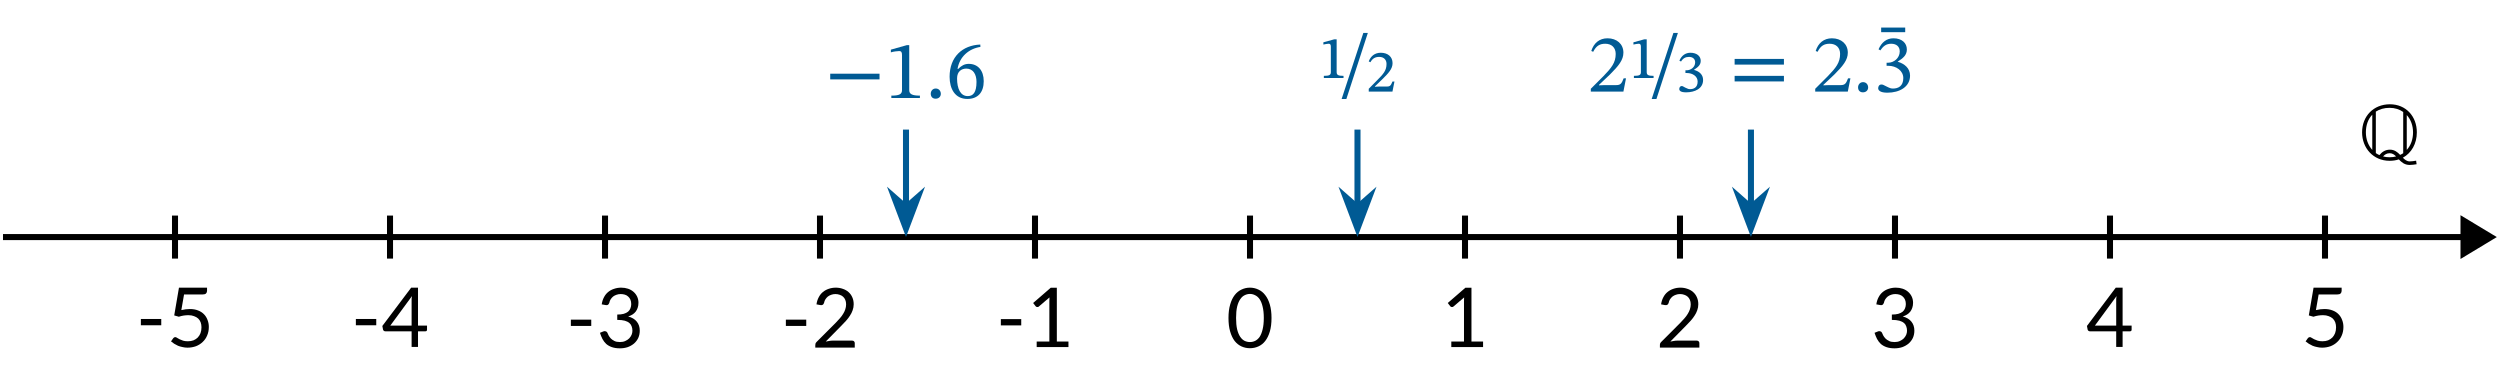
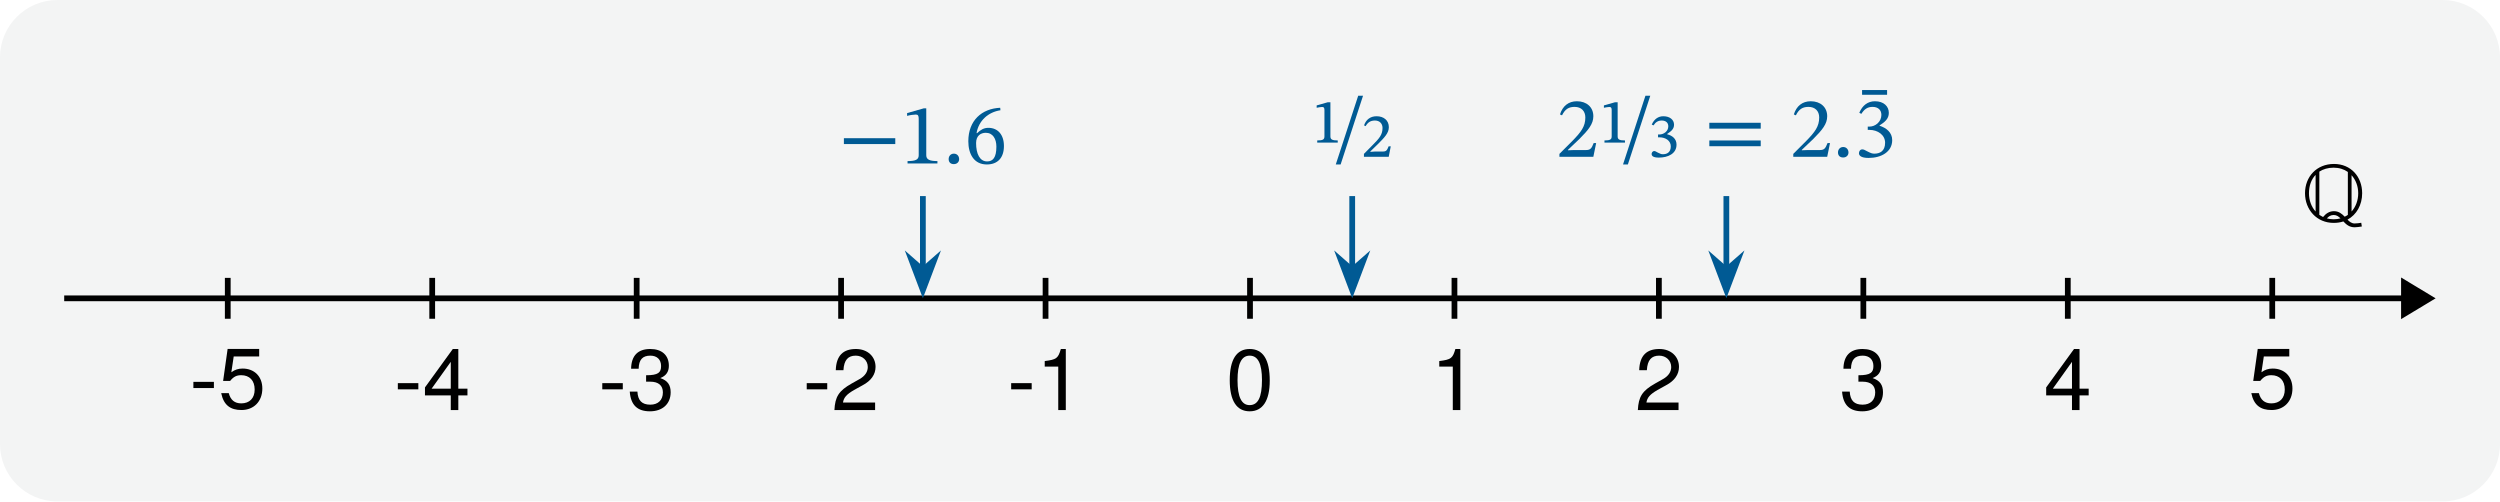
- <svg xmlns="http://www.w3.org/2000/svg" xmlns:xlink="http://www.w3.org/1999/xlink" width="329.616pt" height="49.555pt" viewBox="0 0 329.616 49.555">
+ <svg xmlns="http://www.w3.org/2000/svg" xmlns:xlink="http://www.w3.org/1999/xlink" width="346.624pt" height="69.525pt" viewBox="0 0 346.624 69.525">
  <defs>
    <g>
      <g id="glyph-0-0">
-         <path d="M 0.688 -3.688 L 3.375 -3.688 L 3.375 -2.859 L 0.688 -2.859 Z M 0.688 -3.688 " />
+         <path d="M 3.391 -2.875 L 3.391 -3.734 L 0.547 -3.734 L 0.547 -2.875 Z M 3.391 -2.875 " />
      </g>
      <g id="glyph-0-1">
-         <path d="M 1.969 -4.859 C 2.375 -4.953 2.75 -5 3.094 -5 C 3.5 -5 3.859 -4.938 4.172 -4.812 C 4.484 -4.695 4.742 -4.531 4.953 -4.312 C 5.16 -4.102 5.316 -3.852 5.422 -3.562 C 5.535 -3.281 5.594 -2.973 5.594 -2.641 C 5.594 -2.223 5.52 -1.848 5.375 -1.516 C 5.238 -1.18 5.039 -0.895 4.781 -0.656 C 4.531 -0.414 4.234 -0.227 3.891 -0.094 C 3.547 0.027 3.176 0.094 2.781 0.094 C 2.551 0.094 2.332 0.066 2.125 0.016 C 1.914 -0.023 1.719 -0.082 1.531 -0.156 C 1.352 -0.238 1.188 -0.328 1.031 -0.422 C 0.875 -0.523 0.734 -0.629 0.609 -0.734 L 0.906 -1.156 C 0.977 -1.25 1.066 -1.297 1.172 -1.297 C 1.242 -1.297 1.32 -1.266 1.406 -1.203 C 1.5 -1.148 1.609 -1.086 1.734 -1.016 C 1.867 -0.953 2.023 -0.891 2.203 -0.828 C 2.379 -0.773 2.586 -0.75 2.828 -0.75 C 3.109 -0.75 3.359 -0.789 3.578 -0.875 C 3.797 -0.969 3.984 -1.094 4.141 -1.25 C 4.297 -1.414 4.414 -1.609 4.5 -1.828 C 4.582 -2.055 4.625 -2.312 4.625 -2.594 C 4.625 -2.832 4.586 -3.051 4.516 -3.25 C 4.441 -3.445 4.332 -3.613 4.188 -3.75 C 4.039 -3.883 3.859 -3.988 3.641 -4.062 C 3.43 -4.145 3.188 -4.188 2.906 -4.188 C 2.707 -4.188 2.5 -4.172 2.281 -4.141 C 2.07 -4.109 1.859 -4.055 1.641 -3.984 L 1.031 -4.156 L 1.656 -7.812 L 5.359 -7.812 L 5.359 -7.391 C 5.359 -7.254 5.312 -7.141 5.219 -7.047 C 5.133 -6.961 4.988 -6.922 4.781 -6.922 L 2.328 -6.922 Z M 1.969 -4.859 " />
+         <path d="M 6.125 -2.812 C 6.125 -4.484 5.016 -5.578 3.391 -5.578 C 2.797 -5.578 2.312 -5.422 1.828 -5.062 L 2.156 -7.25 L 5.688 -7.25 L 5.688 -8.297 L 1.312 -8.297 L 0.688 -3.859 L 1.656 -3.859 C 2.141 -4.453 2.547 -4.656 3.203 -4.656 C 4.344 -4.656 5.062 -3.922 5.062 -2.672 C 5.062 -1.453 4.344 -0.75 3.203 -0.75 C 2.281 -0.75 1.719 -1.219 1.469 -2.172 L 0.422 -2.172 C 0.766 -0.484 1.719 0.172 3.234 0.172 C 4.938 0.172 6.125 -1.016 6.125 -2.812 Z M 6.125 -2.812 " />
      </g>
      <g id="glyph-0-2">
-         <path d="M 3.984 -2.812 L 3.984 -6.047 C 3.984 -6.141 3.984 -6.238 3.984 -6.344 C 3.992 -6.457 4.008 -6.578 4.031 -6.703 L 1.172 -2.812 Z M 6.016 -2.812 L 6.016 -2.266 C 6.016 -2.203 5.992 -2.148 5.953 -2.109 C 5.922 -2.078 5.867 -2.062 5.797 -2.062 L 4.828 -2.062 L 4.828 0 L 3.984 0 L 3.984 -2.062 L 0.516 -2.062 C 0.441 -2.062 0.379 -2.082 0.328 -2.125 C 0.273 -2.164 0.238 -2.219 0.219 -2.281 L 0.125 -2.766 L 3.922 -7.812 L 4.828 -7.812 L 4.828 -2.812 Z M 6.016 -2.812 " />
+         <path d="M 6.219 -2.031 L 6.219 -2.969 L 4.953 -2.969 L 4.953 -8.469 L 4.188 -8.469 L 0.328 -3.141 L 0.328 -2.031 L 3.906 -2.031 L 3.906 0 L 4.953 0 L 4.953 -2.031 Z M 3.906 -2.969 L 1.25 -2.969 L 3.906 -6.688 Z M 3.906 -2.969 " />
      </g>
      <g id="glyph-0-3">
-         <path d="M 0.703 -5.703 C 0.754 -6.055 0.852 -6.367 1 -6.641 C 1.145 -6.922 1.328 -7.148 1.547 -7.328 C 1.773 -7.516 2.035 -7.656 2.328 -7.75 C 2.617 -7.852 2.93 -7.906 3.266 -7.906 C 3.586 -7.906 3.891 -7.859 4.172 -7.766 C 4.453 -7.672 4.691 -7.535 4.891 -7.359 C 5.098 -7.18 5.258 -6.969 5.375 -6.719 C 5.488 -6.477 5.547 -6.207 5.547 -5.906 C 5.547 -5.656 5.508 -5.43 5.438 -5.234 C 5.375 -5.047 5.285 -4.879 5.172 -4.734 C 5.055 -4.586 4.914 -4.461 4.75 -4.359 C 4.582 -4.254 4.395 -4.172 4.188 -4.109 C 4.695 -3.973 5.078 -3.742 5.328 -3.422 C 5.586 -3.109 5.719 -2.711 5.719 -2.234 C 5.719 -1.879 5.648 -1.555 5.516 -1.266 C 5.379 -0.984 5.191 -0.738 4.953 -0.531 C 4.711 -0.332 4.438 -0.176 4.125 -0.062 C 3.812 0.039 3.473 0.094 3.109 0.094 C 2.691 0.094 2.336 0.039 2.047 -0.062 C 1.754 -0.164 1.504 -0.305 1.297 -0.484 C 1.098 -0.672 0.93 -0.891 0.797 -1.141 C 0.672 -1.391 0.562 -1.66 0.469 -1.953 L 0.891 -2.125 C 0.992 -2.176 1.098 -2.188 1.203 -2.156 C 1.305 -2.133 1.383 -2.078 1.438 -1.984 C 1.477 -1.879 1.535 -1.754 1.609 -1.609 C 1.68 -1.473 1.781 -1.336 1.906 -1.203 C 2.031 -1.078 2.188 -0.969 2.375 -0.875 C 2.562 -0.781 2.805 -0.734 3.109 -0.734 C 3.379 -0.734 3.613 -0.781 3.812 -0.875 C 4.02 -0.969 4.191 -1.082 4.328 -1.219 C 4.461 -1.363 4.566 -1.52 4.641 -1.688 C 4.711 -1.863 4.75 -2.039 4.75 -2.219 C 4.75 -2.426 4.719 -2.613 4.656 -2.781 C 4.602 -2.957 4.504 -3.109 4.359 -3.234 C 4.211 -3.367 4.008 -3.473 3.75 -3.547 C 3.488 -3.617 3.156 -3.656 2.75 -3.656 L 2.75 -4.359 C 3.082 -4.359 3.363 -4.391 3.594 -4.453 C 3.832 -4.523 4.023 -4.617 4.172 -4.734 C 4.316 -4.859 4.422 -5.004 4.484 -5.172 C 4.555 -5.348 4.594 -5.535 4.594 -5.734 C 4.594 -5.961 4.555 -6.16 4.484 -6.328 C 4.41 -6.492 4.312 -6.629 4.188 -6.734 C 4.07 -6.848 3.926 -6.93 3.75 -6.984 C 3.582 -7.035 3.398 -7.062 3.203 -7.062 C 3.004 -7.062 2.82 -7.031 2.656 -6.969 C 2.488 -6.914 2.336 -6.836 2.203 -6.734 C 2.078 -6.629 1.969 -6.504 1.875 -6.359 C 1.789 -6.223 1.734 -6.07 1.703 -5.906 C 1.648 -5.77 1.586 -5.68 1.516 -5.641 C 1.453 -5.598 1.352 -5.586 1.219 -5.609 Z M 0.703 -5.703 " />
+         <path d="M 6.047 -2.469 C 6.047 -3.484 5.625 -4.094 4.609 -4.438 C 5.406 -4.75 5.797 -5.297 5.797 -6.141 C 5.797 -7.609 4.828 -8.469 3.219 -8.469 C 1.5 -8.469 0.594 -7.547 0.562 -5.734 L 1.609 -5.734 C 1.641 -7 2.156 -7.547 3.234 -7.547 C 4.156 -7.547 4.719 -7 4.719 -6.109 C 4.719 -5.203 4.328 -4.828 2.641 -4.828 L 2.641 -3.938 L 3.219 -3.938 C 4.375 -3.938 4.969 -3.391 4.969 -2.453 C 4.969 -1.391 4.312 -0.75 3.219 -0.75 C 2.062 -0.75 1.5 -1.328 1.438 -2.562 L 0.375 -2.562 C 0.516 -0.672 1.453 0.172 3.172 0.172 C 4.922 0.172 6.047 -0.859 6.047 -2.469 Z M 6.047 -2.469 " />
      </g>
      <g id="glyph-0-4">
-         <path d="M 5.375 -0.922 C 5.488 -0.922 5.57 -0.891 5.625 -0.828 C 5.688 -0.766 5.719 -0.688 5.719 -0.594 L 5.719 0 L 0.516 0 L 0.516 -0.328 C 0.516 -0.398 0.523 -0.473 0.547 -0.547 C 0.578 -0.617 0.625 -0.688 0.688 -0.75 L 3.203 -3.266 C 3.398 -3.473 3.582 -3.672 3.75 -3.859 C 3.926 -4.055 4.07 -4.254 4.188 -4.453 C 4.312 -4.648 4.406 -4.848 4.469 -5.047 C 4.539 -5.254 4.578 -5.473 4.578 -5.703 C 4.578 -5.93 4.539 -6.129 4.469 -6.297 C 4.395 -6.473 4.297 -6.613 4.172 -6.719 C 4.047 -6.832 3.895 -6.914 3.719 -6.969 C 3.551 -7.031 3.367 -7.062 3.172 -7.062 C 2.973 -7.062 2.789 -7.031 2.625 -6.969 C 2.457 -6.914 2.305 -6.836 2.172 -6.734 C 2.047 -6.629 1.938 -6.504 1.844 -6.359 C 1.758 -6.223 1.703 -6.07 1.672 -5.906 C 1.629 -5.77 1.566 -5.68 1.484 -5.641 C 1.41 -5.598 1.305 -5.586 1.172 -5.609 L 0.672 -5.703 C 0.723 -6.055 0.82 -6.367 0.969 -6.641 C 1.113 -6.922 1.297 -7.148 1.516 -7.328 C 1.742 -7.516 2 -7.656 2.281 -7.75 C 2.57 -7.852 2.883 -7.906 3.219 -7.906 C 3.551 -7.906 3.859 -7.852 4.141 -7.75 C 4.43 -7.656 4.68 -7.516 4.891 -7.328 C 5.109 -7.141 5.273 -6.91 5.391 -6.641 C 5.516 -6.367 5.578 -6.062 5.578 -5.719 C 5.578 -5.438 5.531 -5.172 5.438 -4.922 C 5.352 -4.672 5.234 -4.43 5.078 -4.203 C 4.93 -3.973 4.758 -3.75 4.562 -3.531 C 4.375 -3.32 4.172 -3.109 3.953 -2.891 L 1.891 -0.797 C 2.035 -0.828 2.18 -0.852 2.328 -0.875 C 2.484 -0.906 2.629 -0.922 2.766 -0.922 Z M 5.375 -0.922 " />
+         <path d="M 6.109 -5.984 C 6.109 -7.422 5 -8.469 3.391 -8.469 C 1.656 -8.469 0.656 -7.594 0.594 -5.531 L 1.656 -5.531 C 1.734 -6.953 2.312 -7.547 3.359 -7.547 C 4.312 -7.547 5.031 -6.875 5.031 -5.969 C 5.031 -5.297 4.641 -4.719 3.891 -4.297 L 2.781 -3.672 C 1.016 -2.672 0.5 -1.859 0.406 0 L 6.047 0 L 6.047 -1.047 L 1.594 -1.047 C 1.703 -1.734 2.078 -2.172 3.125 -2.781 L 4.312 -3.438 C 5.5 -4.062 6.109 -4.953 6.109 -5.984 Z M 6.109 -5.984 " />
      </g>
      <g id="glyph-0-5">
-         <path d="M 5.547 -0.734 L 5.547 0 L 1.359 0 L 1.359 -0.734 L 3.031 -0.734 L 3.031 -6.062 C 3.031 -6.227 3.035 -6.391 3.047 -6.547 L 1.656 -5.359 C 1.613 -5.316 1.566 -5.289 1.516 -5.281 C 1.473 -5.27 1.43 -5.27 1.391 -5.281 C 1.348 -5.289 1.312 -5.305 1.281 -5.328 C 1.25 -5.348 1.223 -5.375 1.203 -5.406 L 0.891 -5.812 L 3.219 -7.828 L 4.016 -7.828 L 4.016 -0.734 Z M 5.547 -0.734 " />
+         <path d="M 4.141 0 L 4.141 -8.469 L 3.453 -8.469 C 3.078 -7.172 2.844 -7 1.219 -6.797 L 1.219 -6.031 L 3.094 -6.031 L 3.094 0 Z M 4.141 0 " />
      </g>
      <g id="glyph-0-6">
-         <path d="M 6 -3.906 C 6 -3.219 5.926 -2.625 5.781 -2.125 C 5.633 -1.625 5.43 -1.207 5.172 -0.875 C 4.922 -0.551 4.617 -0.312 4.266 -0.156 C 3.922 0 3.551 0.078 3.156 0.078 C 2.758 0.078 2.391 0 2.047 -0.156 C 1.703 -0.312 1.398 -0.551 1.141 -0.875 C 0.891 -1.207 0.691 -1.625 0.547 -2.125 C 0.398 -2.625 0.328 -3.219 0.328 -3.906 C 0.328 -4.582 0.398 -5.172 0.547 -5.672 C 0.691 -6.18 0.891 -6.598 1.141 -6.922 C 1.398 -7.254 1.703 -7.5 2.047 -7.656 C 2.391 -7.82 2.758 -7.906 3.156 -7.906 C 3.551 -7.906 3.922 -7.82 4.266 -7.656 C 4.617 -7.5 4.922 -7.254 5.172 -6.922 C 5.43 -6.598 5.633 -6.18 5.781 -5.672 C 5.926 -5.172 6 -4.582 6 -3.906 Z M 4.984 -3.906 C 4.984 -4.5 4.93 -5 4.828 -5.406 C 4.734 -5.812 4.602 -6.133 4.438 -6.375 C 4.27 -6.625 4.07 -6.801 3.844 -6.906 C 3.625 -7.02 3.395 -7.078 3.156 -7.078 C 2.914 -7.078 2.68 -7.02 2.453 -6.906 C 2.234 -6.801 2.039 -6.625 1.875 -6.375 C 1.707 -6.133 1.57 -5.812 1.469 -5.406 C 1.375 -5 1.328 -4.5 1.328 -3.906 C 1.328 -3.312 1.375 -2.812 1.469 -2.406 C 1.57 -2 1.707 -1.672 1.875 -1.422 C 2.039 -1.18 2.234 -1.004 2.453 -0.891 C 2.68 -0.785 2.914 -0.734 3.156 -0.734 C 3.395 -0.734 3.625 -0.785 3.844 -0.891 C 4.07 -1.004 4.27 -1.18 4.438 -1.422 C 4.602 -1.672 4.734 -2 4.828 -2.406 C 4.93 -2.812 4.984 -3.312 4.984 -3.906 Z M 4.984 -3.906 " />
+         <path d="M 6.062 -4.078 C 6.062 -7.016 5.125 -8.469 3.281 -8.469 C 1.453 -8.469 0.516 -7 0.516 -4.141 C 0.516 -1.297 1.469 0.172 3.281 0.172 C 5.078 0.172 6.062 -1.297 6.062 -4.078 Z M 4.984 -4.172 C 4.984 -1.766 4.438 -0.688 3.266 -0.688 C 2.156 -0.688 1.594 -1.812 1.594 -4.141 C 1.594 -6.453 2.156 -7.547 3.281 -7.547 C 4.422 -7.547 4.984 -6.438 4.984 -4.172 Z M 4.984 -4.172 " />
      </g>
      <g id="glyph-1-0">
-         <path d="M 7.172 -2.453 L 7.172 -3.203 L 0.672 -3.203 L 0.672 -2.453 Z M 7.172 -2.453 " />
+         <path d="M 7.859 -2.688 L 7.859 -3.5 L 0.734 -3.5 L 0.734 -2.688 Z M 7.859 -2.688 " />
      </g>
      <g id="glyph-1-1">
-         <path d="M 4.641 0 L 4.641 -0.312 C 3.641 -0.312 3.234 -0.5 3.234 -1.031 L 3.234 -6.969 L 2.922 -6.969 L 0.812 -6.375 L 0.812 -6.016 C 1.141 -6.125 1.703 -6.188 1.922 -6.188 C 2.188 -6.188 2.281 -6.031 2.281 -5.656 L 2.281 -1.031 C 2.281 -0.484 1.891 -0.312 0.875 -0.312 L 0.875 0 Z M 4.641 0 " />
+         <path d="M 5.094 0 L 5.094 -0.328 C 4 -0.328 3.547 -0.547 3.547 -1.141 L 3.547 -7.641 L 3.203 -7.641 L 0.891 -6.984 L 0.891 -6.594 C 1.25 -6.703 1.859 -6.781 2.109 -6.781 C 2.406 -6.781 2.5 -6.609 2.5 -6.188 L 2.5 -1.141 C 2.5 -0.531 2.078 -0.328 0.953 -0.328 L 0.953 0 Z M 5.094 0 " />
      </g>
      <g id="glyph-1-2">
-         <path d="M 2 -0.547 C 2 -0.922 1.75 -1.25 1.328 -1.25 C 0.922 -1.25 0.672 -0.922 0.672 -0.562 C 0.672 -0.188 0.891 0.094 1.312 0.094 C 1.75 0.094 2 -0.203 2 -0.547 Z M 2 -0.547 " />
+         <path d="M 2.188 -0.594 C 2.188 -1 1.922 -1.359 1.453 -1.359 C 1.016 -1.359 0.734 -1.016 0.734 -0.609 C 0.734 -0.203 0.969 0.094 1.453 0.094 C 1.922 0.094 2.188 -0.234 2.188 -0.594 Z M 2.188 -0.594 " />
      </g>
      <g id="glyph-1-3">
-         <path d="M 4.531 -7.047 C 2.188 -6.953 0.484 -5.438 0.484 -2.797 C 0.484 -1.203 1.203 0.125 2.828 0.125 C 4.203 0.125 4.984 -0.734 4.984 -2.219 C 4.984 -3.641 4.203 -4.5 3.016 -4.5 C 2.453 -4.5 2.047 -4.266 1.609 -3.828 L 1.531 -3.844 C 1.797 -5.438 3.016 -6.5 4.547 -6.734 Z M 4.031 -2.125 C 4.031 -0.734 3.594 -0.25 2.875 -0.25 C 1.922 -0.25 1.469 -1.219 1.469 -2.578 C 1.469 -3.516 2.062 -3.875 2.688 -3.875 C 3.594 -3.875 4.031 -3.109 4.031 -2.125 Z M 4.031 -2.125 " />
+         <path d="M 4.953 -7.719 C 2.391 -7.609 0.531 -5.953 0.531 -3.078 C 0.531 -1.312 1.312 0.141 3.094 0.141 C 4.609 0.141 5.469 -0.797 5.469 -2.422 C 5.469 -4 4.609 -4.938 3.312 -4.938 C 2.688 -4.938 2.25 -4.672 1.75 -4.203 L 1.672 -4.203 C 1.969 -5.953 3.312 -7.125 4.984 -7.375 Z M 4.422 -2.328 C 4.422 -0.812 3.938 -0.281 3.141 -0.281 C 2.109 -0.281 1.609 -1.344 1.609 -2.828 C 1.609 -3.859 2.266 -4.25 2.953 -4.25 C 3.938 -4.25 4.422 -3.406 4.422 -2.328 Z M 4.422 -2.328 " />
      </g>
      <g id="glyph-1-4">
-         <path d="M 3.828 -7.734 L 3.234 -7.734 L 0.375 0.969 L 1 0.969 Z M 3.828 -7.734 " />
+         <path d="M 4.203 -8.469 L 3.531 -8.469 L 0.422 1.062 L 1.094 1.062 Z M 4.203 -8.469 " />
      </g>
      <g id="glyph-1-5">
-         <path d="M 5.062 -1.75 L 4.75 -1.75 C 4.5 -1.094 4.359 -0.859 3.781 -0.859 L 2.25 -0.859 L 1.5 -0.828 L 1.5 -0.891 L 2.938 -2.25 C 4.094 -3.406 4.719 -4.172 4.719 -5.141 C 4.719 -6.281 3.844 -7.031 2.625 -7.031 C 1.562 -7.031 0.812 -6.406 0.484 -5.359 L 0.734 -5.25 C 1.141 -6.062 1.625 -6.312 2.328 -6.312 C 3.172 -6.312 3.703 -5.797 3.703 -4.969 C 3.703 -3.828 3.156 -3.141 2.078 -2.031 L 0.422 -0.375 L 0.422 0 L 4.719 0 Z M 5.062 -1.75 " />
+         <path d="M 5.547 -1.906 L 5.203 -1.906 C 4.922 -1.188 4.766 -0.938 4.141 -0.938 L 2.469 -0.938 L 1.641 -0.906 L 1.641 -0.969 L 3.219 -2.469 C 4.484 -3.734 5.156 -4.562 5.156 -5.625 C 5.156 -6.891 4.219 -7.703 2.875 -7.703 C 1.703 -7.703 0.891 -7.031 0.531 -5.875 L 0.812 -5.75 C 1.25 -6.641 1.781 -6.922 2.562 -6.922 C 3.484 -6.922 4.047 -6.344 4.047 -5.453 C 4.047 -4.203 3.453 -3.438 2.266 -2.219 L 0.453 -0.406 L 0.453 0 L 5.156 0 Z M 5.547 -1.906 " />
      </g>
      <g id="glyph-1-6">
-         <path d="M 7.172 -3.562 L 7.172 -4.312 L 0.672 -4.312 L 0.672 -3.562 Z M 7.172 -1.344 L 7.172 -2.078 L 0.672 -2.078 L 0.672 -1.344 Z M 7.172 -1.344 " />
+         <path d="M 7.859 -3.906 L 7.859 -4.719 L 0.734 -4.719 L 0.734 -3.906 Z M 7.859 -1.469 L 7.859 -2.266 L 0.734 -2.266 L 0.734 -1.469 Z M 7.859 -1.469 " />
      </g>
      <g id="glyph-1-7">
-         <path d="M -0.922 -6.047 L -0.922 -6.656 L -4.094 -6.656 L -4.094 -6.047 Z M -0.922 -6.047 " />
+         <path d="M -1.016 -6.641 L -1.016 -7.297 L -4.484 -7.297 L -4.484 -6.641 Z M -1.016 -6.641 " />
      </g>
      <g id="glyph-1-8">
-         <path d="M 0.938 -5.438 C 1.312 -6.016 1.719 -6.312 2.359 -6.312 C 3.047 -6.312 3.484 -5.938 3.484 -5.297 C 3.484 -4.422 2.703 -3.812 1.969 -3.812 L 1.75 -3.812 L 1.75 -3.406 L 1.969 -3.406 C 3.016 -3.406 3.953 -2.766 3.953 -1.781 C 3.953 -0.719 3.281 -0.406 2.594 -0.406 C 2.328 -0.406 2.188 -0.453 1.719 -0.688 C 1.328 -0.891 1.25 -0.938 1.062 -0.938 C 0.781 -0.938 0.641 -0.688 0.641 -0.453 C 0.641 -0.172 0.891 0.141 1.859 0.141 C 3.453 0.141 4.844 -0.625 4.844 -2.109 C 4.844 -3.094 4.109 -3.672 3.234 -3.938 L 3.234 -3.969 C 3.922 -4.406 4.422 -4.812 4.422 -5.562 C 4.422 -6.391 3.781 -7.031 2.656 -7.031 C 1.766 -7.031 1.094 -6.516 0.688 -5.578 Z M 0.938 -5.438 " />
+         <path d="M 1.031 -5.953 C 1.438 -6.594 1.875 -6.922 2.594 -6.922 C 3.328 -6.922 3.812 -6.516 3.812 -5.812 C 3.812 -4.844 2.969 -4.188 2.156 -4.188 L 1.922 -4.188 L 1.922 -3.734 L 2.156 -3.734 C 3.312 -3.734 4.328 -3.031 4.328 -1.953 C 4.328 -0.781 3.594 -0.438 2.844 -0.438 C 2.562 -0.438 2.391 -0.484 1.875 -0.75 C 1.453 -0.969 1.359 -1.031 1.172 -1.031 C 0.859 -1.031 0.703 -0.75 0.703 -0.5 C 0.703 -0.188 0.969 0.156 2.047 0.156 C 3.797 0.156 5.312 -0.688 5.312 -2.312 C 5.312 -3.375 4.5 -4.016 3.547 -4.312 L 3.547 -4.344 C 4.297 -4.828 4.844 -5.266 4.844 -6.094 C 4.844 -7 4.141 -7.703 2.922 -7.703 C 1.938 -7.703 1.188 -7.141 0.75 -6.109 Z M 1.031 -5.953 " />
      </g>
      <g id="glyph-1-9">
-         <path d="M 4.109 0.156 C 4.547 0.156 4.969 0.094 5.328 -0.031 C 5.688 0.344 6.078 0.703 6.766 0.703 C 7.062 0.703 7.359 0.656 7.672 0.609 L 7.609 0.141 C 7.328 0.188 7.047 0.234 6.766 0.234 C 6.391 0.234 6.125 0.016 5.859 -0.25 C 7 -0.875 7.703 -2.109 7.703 -3.594 C 7.703 -5.703 6.266 -7.297 4.156 -7.297 C 1.969 -7.297 0.484 -5.703 0.484 -3.594 C 0.484 -1.516 1.969 0.156 4.109 0.156 Z M 2.766 -0.594 C 2.594 -0.672 2.438 -0.766 2.297 -0.859 L 2.297 -6.328 C 2.781 -6.641 3.391 -6.828 4.109 -6.828 C 4.812 -6.828 5.422 -6.625 5.906 -6.281 L 5.906 -0.844 C 5.781 -0.766 5.656 -0.688 5.5 -0.625 C 5.156 -0.984 4.766 -1.312 4.156 -1.312 C 3.562 -1.312 3.125 -1.031 2.766 -0.594 Z M 1.828 -1.281 C 1.281 -1.891 0.984 -2.703 0.984 -3.594 C 0.984 -4.547 1.281 -5.359 1.828 -5.922 Z M 6.375 -5.875 C 6.922 -5.281 7.203 -4.453 7.203 -3.594 C 7.203 -2.703 6.922 -1.875 6.375 -1.281 Z M 4.109 -0.312 C 3.812 -0.312 3.516 -0.344 3.25 -0.422 C 3.484 -0.672 3.734 -0.844 4.125 -0.844 C 4.484 -0.844 4.734 -0.656 4.969 -0.422 C 4.719 -0.344 4.422 -0.312 4.109 -0.312 Z M 4.109 -0.312 " />
+         <path d="M 4.5 0.172 C 4.984 0.172 5.438 0.109 5.844 -0.031 C 6.234 0.375 6.656 0.781 7.406 0.781 C 7.734 0.781 8.062 0.719 8.406 0.672 L 8.328 0.156 C 8.031 0.203 7.719 0.25 7.406 0.25 C 7 0.25 6.703 0.016 6.422 -0.281 C 7.672 -0.953 8.453 -2.312 8.453 -3.938 C 8.453 -6.25 6.875 -8 4.547 -8 C 2.156 -8 0.531 -6.25 0.531 -3.938 C 0.531 -1.656 2.156 0.172 4.5 0.172 Z M 3.031 -0.641 C 2.844 -0.734 2.672 -0.844 2.516 -0.938 L 2.516 -6.938 C 3.047 -7.281 3.719 -7.484 4.5 -7.484 C 5.266 -7.484 5.938 -7.266 6.469 -6.891 L 6.469 -0.938 C 6.328 -0.844 6.188 -0.75 6.031 -0.688 C 5.656 -1.078 5.219 -1.453 4.547 -1.453 C 3.906 -1.453 3.422 -1.125 3.031 -0.641 Z M 2 -1.406 C 1.406 -2.062 1.078 -2.969 1.078 -3.938 C 1.078 -4.984 1.406 -5.875 2 -6.484 Z M 6.984 -6.438 C 7.578 -5.781 7.906 -4.891 7.906 -3.938 C 7.906 -2.969 7.578 -2.062 6.984 -1.406 Z M 4.5 -0.328 C 4.172 -0.328 3.859 -0.375 3.562 -0.453 C 3.812 -0.734 4.094 -0.922 4.516 -0.922 C 4.906 -0.922 5.188 -0.719 5.453 -0.453 C 5.156 -0.375 4.844 -0.328 4.5 -0.328 Z M 4.5 -0.328 " />
      </g>
      <g id="glyph-2-0">
-         <path d="M 3.297 0 L 3.297 -0.281 C 2.594 -0.281 2.391 -0.391 2.391 -0.781 L 2.391 -5.094 L 2.062 -5.094 L 0.641 -4.703 L 0.641 -4.406 C 0.844 -4.453 1.172 -4.516 1.344 -4.516 C 1.547 -4.516 1.625 -4.391 1.625 -4.125 L 1.625 -0.781 C 1.625 -0.391 1.438 -0.281 0.703 -0.281 L 0.703 0 Z M 3.297 0 " />
+         <path d="M 3.625 0 L 3.625 -0.297 C 2.844 -0.297 2.609 -0.438 2.609 -0.859 L 2.609 -5.594 L 2.25 -5.594 L 0.703 -5.156 L 0.703 -4.828 C 0.922 -4.875 1.297 -4.938 1.469 -4.938 C 1.703 -4.938 1.781 -4.812 1.781 -4.516 L 1.781 -0.859 C 1.781 -0.438 1.578 -0.297 0.781 -0.297 L 0.781 0 Z M 3.625 0 " />
      </g>
      <g id="glyph-2-1">
-         <path d="M 3.734 -1.328 L 3.469 -1.328 C 3.266 -0.828 3.172 -0.672 2.75 -0.672 L 1.75 -0.672 L 1.156 -0.641 L 1.156 -0.688 L 2.109 -1.609 C 2.953 -2.438 3.484 -3 3.484 -3.75 C 3.484 -4.609 2.844 -5.125 1.938 -5.125 C 1.141 -5.125 0.609 -4.688 0.344 -3.984 L 0.562 -3.875 C 0.844 -4.375 1.188 -4.578 1.734 -4.578 C 2.344 -4.578 2.688 -4.188 2.688 -3.656 C 2.688 -2.781 2.281 -2.328 1.422 -1.469 L 0.344 -0.375 L 0.344 0 L 3.469 0 Z M 3.734 -1.328 " />
+         <path d="M 4.094 -1.453 L 3.797 -1.453 C 3.578 -0.906 3.484 -0.734 3 -0.734 L 1.922 -0.734 L 1.266 -0.688 L 1.266 -0.75 L 2.312 -1.766 C 3.234 -2.688 3.828 -3.297 3.828 -4.109 C 3.828 -5.062 3.109 -5.625 2.125 -5.625 C 1.25 -5.625 0.656 -5.141 0.391 -4.359 L 0.609 -4.25 C 0.922 -4.797 1.312 -5.031 1.906 -5.031 C 2.562 -5.031 2.953 -4.594 2.953 -4 C 2.953 -3.062 2.5 -2.547 1.562 -1.609 L 0.375 -0.406 L 0.375 0 L 3.812 0 Z M 4.094 -1.453 " />
      </g>
      <g id="glyph-2-2">
-         <path d="M 0.641 -3.969 C 0.891 -4.391 1.234 -4.578 1.688 -4.578 C 2.156 -4.578 2.5 -4.328 2.5 -3.859 C 2.5 -3.219 1.922 -2.812 1.375 -2.812 L 1.219 -2.812 L 1.219 -2.453 L 1.391 -2.453 C 2.172 -2.453 2.828 -2.016 2.828 -1.328 C 2.828 -0.531 2.297 -0.328 1.844 -0.328 C 1.625 -0.328 1.547 -0.359 1.188 -0.531 C 0.906 -0.688 0.844 -0.734 0.734 -0.734 C 0.5 -0.734 0.406 -0.516 0.406 -0.344 C 0.406 -0.125 0.578 0.094 1.312 0.094 C 2.469 0.094 3.547 -0.406 3.547 -1.531 C 3.547 -2.281 3 -2.688 2.359 -2.859 L 2.359 -2.891 C 2.859 -3.219 3.234 -3.5 3.234 -4.062 C 3.234 -4.688 2.703 -5.125 1.875 -5.125 C 1.25 -5.125 0.719 -4.781 0.422 -4.078 Z M 0.641 -3.969 " />
+         <path d="M 0.703 -4.359 C 0.984 -4.812 1.344 -5.031 1.844 -5.031 C 2.375 -5.031 2.75 -4.75 2.75 -4.234 C 2.75 -3.531 2.109 -3.094 1.5 -3.094 L 1.328 -3.094 L 1.328 -2.703 L 1.516 -2.703 C 2.391 -2.703 3.094 -2.219 3.094 -1.453 C 3.094 -0.578 2.516 -0.359 2.016 -0.359 C 1.781 -0.359 1.688 -0.391 1.312 -0.578 C 1 -0.75 0.922 -0.797 0.812 -0.797 C 0.547 -0.797 0.438 -0.562 0.438 -0.391 C 0.438 -0.141 0.625 0.109 1.438 0.109 C 2.719 0.109 3.891 -0.438 3.891 -1.688 C 3.891 -2.5 3.297 -2.953 2.594 -3.125 L 2.594 -3.172 C 3.125 -3.531 3.547 -3.844 3.547 -4.453 C 3.547 -5.141 2.953 -5.625 2.062 -5.625 C 1.359 -5.625 0.797 -5.234 0.453 -4.469 Z M 0.703 -4.359 " />
      </g>
    </g>
    <clipPath id="clip-0">
-       <path clip-rule="nonzero" d="M 313 17 L 329.617 17 L 329.617 45 L 313 45 Z M 313 17 " />
+       <path clip-rule="nonzero" d="M 0 0 L 346.625 0 L 346.625 69.523 L 0 69.523 Z M 0 0 " />
+     </clipPath>
+     <clipPath id="clip-1">
+       <path clip-rule="nonzero" d="M 322 27 L 346.625 27 L 346.625 55 L 322 55 Z M 322 27 " />
    </clipPath>
  </defs>
-   <path fill="none" stroke-width="0.797" stroke-linecap="butt" stroke-linejoin="miter" stroke="rgb(0%, 0%, 0%)" stroke-opacity="1" stroke-miterlimit="10" d="M -164.413 0 L 159.797 0 " transform="matrix(1, 0, 0, -1, 164.808, 31.258)" />
-   <path fill-rule="nonzero" fill="rgb(0%, 0%, 0%)" fill-opacity="1" d="M 328.422 31.258 L 324.805 29.078 L 324.805 33.441 Z M 328.422 31.258 " />
  <g clip-path="url(#clip-0)">
-     <path fill="none" stroke-width="0.797" stroke-linecap="butt" stroke-linejoin="miter" stroke="rgb(0%, 0%, 0%)" stroke-opacity="1" stroke-miterlimit="10" d="M 4.017 0 L 0.4 2.18 L 0.4 -2.183 Z M 4.017 0 " transform="matrix(1, 0, 0, -1, 324.4051, 31.258)" />
+     <path fill-rule="nonzero" fill="rgb(95.293%, 95.685%, 95.685%)" fill-opacity="1" d="M -0.004 61.555 L -0.004 7.969 C -0.004 3.566 3.566 0 7.969 0 L 338.656 0 C 343.059 0 346.625 3.566 346.625 7.969 L 346.625 61.555 C 346.625 65.957 343.059 69.523 338.656 69.523 L 7.969 69.523 C 3.566 69.523 -0.004 65.957 -0.004 61.555 Z M -0.004 61.555 " />
  </g>
-   <path fill="none" stroke-width="0.797" stroke-linecap="butt" stroke-linejoin="miter" stroke="rgb(0%, 0%, 0%)" stroke-opacity="1" stroke-miterlimit="10" d="M -141.734 -2.836 L -141.734 2.836 " transform="matrix(1, 0, 0, -1, 164.808, 31.258)" />
+   <path fill="none" stroke-width="0.797" stroke-linecap="butt" stroke-linejoin="miter" stroke="rgb(0%, 0%, 0%)" stroke-opacity="1" stroke-miterlimit="10" d="M -164.41 -0.001 L 159.797 -0.001 " transform="matrix(1, 0, 0, -1, 173.312, 41.362)" />
+   <path fill-rule="nonzero" fill="rgb(0%, 0%, 0%)" fill-opacity="1" d="M 336.926 41.363 L 333.309 39.18 L 333.309 43.543 Z M 336.926 41.363 " />
+   <g clip-path="url(#clip-1)">
+     <path fill="none" stroke-width="0.797" stroke-linecap="butt" stroke-linejoin="miter" stroke="rgb(0%, 0%, 0%)" stroke-opacity="1" stroke-miterlimit="10" d="M 4.017 -0.001 L 0.399 2.182 L 0.399 -2.181 Z M 4.017 -0.001 " transform="matrix(1, 0, 0, -1, 332.9091, 41.362)" />
+   </g>
+   <path fill="none" stroke-width="0.797" stroke-linecap="butt" stroke-linejoin="miter" stroke="rgb(0%, 0%, 0%)" stroke-opacity="1" stroke-miterlimit="10" d="M -141.734 -2.833 L -141.734 2.835 " transform="matrix(1, 0, 0, -1, 173.312, 41.362)" />
  <g fill="rgb(0%, 0%, 0%)" fill-opacity="1">
-     <use xlink:href="#glyph-0-0" x="17.886" y="45.744" />
-     <use xlink:href="#glyph-0-1" x="21.939" y="45.744" />
+     <use xlink:href="#glyph-0-0" x="26.266" y="56.678" />
+     <use xlink:href="#glyph-0-1" x="30.247" y="56.678" />
  </g>
-   <path fill="none" stroke-width="0.797" stroke-linecap="butt" stroke-linejoin="miter" stroke="rgb(0%, 0%, 0%)" stroke-opacity="1" stroke-miterlimit="10" d="M -113.386 -2.836 L -113.386 2.836 " transform="matrix(1, 0, 0, -1, 164.808, 31.258)" />
+   <path fill="none" stroke-width="0.797" stroke-linecap="butt" stroke-linejoin="miter" stroke="rgb(0%, 0%, 0%)" stroke-opacity="1" stroke-miterlimit="10" d="M -113.386 -2.833 L -113.386 2.835 " transform="matrix(1, 0, 0, -1, 173.312, 41.362)" />
  <g fill="rgb(0%, 0%, 0%)" fill-opacity="1">
-     <use xlink:href="#glyph-0-0" x="46.232" y="45.744" />
-     <use xlink:href="#glyph-0-2" x="50.285" y="45.744" />
+     <use xlink:href="#glyph-0-0" x="54.612" y="56.857" />
+     <use xlink:href="#glyph-0-2" x="58.593" y="56.857" />
  </g>
-   <path fill="none" stroke-width="0.797" stroke-linecap="butt" stroke-linejoin="miter" stroke="rgb(0%, 0%, 0%)" stroke-opacity="1" stroke-miterlimit="10" d="M -85.038 -2.836 L -85.038 2.836 " transform="matrix(1, 0, 0, -1, 164.808, 31.258)" />
+   <path fill="none" stroke-width="0.797" stroke-linecap="butt" stroke-linejoin="miter" stroke="rgb(0%, 0%, 0%)" stroke-opacity="1" stroke-miterlimit="10" d="M -85.039 -2.833 L -85.039 2.835 " transform="matrix(1, 0, 0, -1, 173.312, 41.362)" />
  <g fill="rgb(0%, 0%, 0%)" fill-opacity="1">
-     <use xlink:href="#glyph-0-0" x="74.579" y="45.832" />
-     <use xlink:href="#glyph-0-3" x="78.632" y="45.832" />
+     <use xlink:href="#glyph-0-0" x="82.959" y="56.857" />
+     <use xlink:href="#glyph-0-3" x="86.94" y="56.857" />
  </g>
-   <path fill="none" stroke-width="0.797" stroke-linecap="butt" stroke-linejoin="miter" stroke="rgb(0%, 0%, 0%)" stroke-opacity="1" stroke-miterlimit="10" d="M -56.695 -2.836 L -56.695 2.836 " transform="matrix(1, 0, 0, -1, 164.808, 31.258)" />
+   <path fill="none" stroke-width="0.797" stroke-linecap="butt" stroke-linejoin="miter" stroke="rgb(0%, 0%, 0%)" stroke-opacity="1" stroke-miterlimit="10" d="M -56.695 -2.833 L -56.695 2.835 " transform="matrix(1, 0, 0, -1, 173.312, 41.362)" />
  <g fill="rgb(0%, 0%, 0%)" fill-opacity="1">
-     <use xlink:href="#glyph-0-0" x="102.925" y="45.832" />
-     <use xlink:href="#glyph-0-4" x="106.978" y="45.832" />
+     <use xlink:href="#glyph-0-0" x="111.305" y="56.857" />
+     <use xlink:href="#glyph-0-4" x="115.286" y="56.857" />
  </g>
-   <path fill="none" stroke-width="0.797" stroke-linecap="butt" stroke-linejoin="miter" stroke="rgb(0%, 0%, 0%)" stroke-opacity="1" stroke-miterlimit="10" d="M -28.347 -2.836 L -28.347 2.836 " transform="matrix(1, 0, 0, -1, 164.808, 31.258)" />
+   <path fill="none" stroke-width="0.797" stroke-linecap="butt" stroke-linejoin="miter" stroke="rgb(0%, 0%, 0%)" stroke-opacity="1" stroke-miterlimit="10" d="M -28.347 -2.833 L -28.347 2.835 " transform="matrix(1, 0, 0, -1, 173.312, 41.362)" />
  <g fill="rgb(0%, 0%, 0%)" fill-opacity="1">
-     <use xlink:href="#glyph-0-0" x="131.271" y="45.761" />
-     <use xlink:href="#glyph-0-5" x="135.324" y="45.761" />
+     <use xlink:href="#glyph-0-0" x="139.651" y="56.857" />
+     <use xlink:href="#glyph-0-5" x="143.632" y="56.857" />
  </g>
-   <path fill="none" stroke-width="0.797" stroke-linecap="butt" stroke-linejoin="miter" stroke="rgb(0%, 0%, 0%)" stroke-opacity="1" stroke-miterlimit="10" d="M 0.001 -2.836 L 0.001 2.836 " transform="matrix(1, 0, 0, -1, 164.808, 31.258)" />
+   <path fill="none" stroke-width="0.797" stroke-linecap="butt" stroke-linejoin="miter" stroke="rgb(0%, 0%, 0%)" stroke-opacity="1" stroke-miterlimit="10" d="M 0.001 -2.833 L 0.001 2.835 " transform="matrix(1, 0, 0, -1, 173.312, 41.362)" />
  <g fill="rgb(0%, 0%, 0%)" fill-opacity="1">
-     <use xlink:href="#glyph-0-6" x="161.644" y="45.832" />
+     <use xlink:href="#glyph-0-6" x="169.988" y="56.857" />
  </g>
-   <path fill="none" stroke-width="0.797" stroke-linecap="butt" stroke-linejoin="miter" stroke="rgb(0%, 0%, 0%)" stroke-opacity="1" stroke-miterlimit="10" d="M 28.348 -2.836 L 28.348 2.836 " transform="matrix(1, 0, 0, -1, 164.808, 31.258)" />
+   <path fill="none" stroke-width="0.797" stroke-linecap="butt" stroke-linejoin="miter" stroke="rgb(0%, 0%, 0%)" stroke-opacity="1" stroke-miterlimit="10" d="M 28.348 -2.833 L 28.348 2.835 " transform="matrix(1, 0, 0, -1, 173.312, 41.362)" />
  <g fill="rgb(0%, 0%, 0%)" fill-opacity="1">
-     <use xlink:href="#glyph-0-5" x="189.991" y="45.761" />
+     <use xlink:href="#glyph-0-5" x="198.335" y="56.857" />
  </g>
-   <path fill="none" stroke-width="0.797" stroke-linecap="butt" stroke-linejoin="miter" stroke="rgb(0%, 0%, 0%)" stroke-opacity="1" stroke-miterlimit="10" d="M 56.692 -2.836 L 56.692 2.836 " transform="matrix(1, 0, 0, -1, 164.808, 31.258)" />
+   <path fill="none" stroke-width="0.797" stroke-linecap="butt" stroke-linejoin="miter" stroke="rgb(0%, 0%, 0%)" stroke-opacity="1" stroke-miterlimit="10" d="M 56.692 -2.833 L 56.692 2.835 " transform="matrix(1, 0, 0, -1, 173.312, 41.362)" />
  <g fill="rgb(0%, 0%, 0%)" fill-opacity="1">
-     <use xlink:href="#glyph-0-4" x="218.337" y="45.832" />
+     <use xlink:href="#glyph-0-4" x="226.681" y="56.857" />
  </g>
-   <path fill="none" stroke-width="0.797" stroke-linecap="butt" stroke-linejoin="miter" stroke="rgb(0%, 0%, 0%)" stroke-opacity="1" stroke-miterlimit="10" d="M 85.04 -2.836 L 85.04 2.836 " transform="matrix(1, 0, 0, -1, 164.808, 31.258)" />
+   <path fill="none" stroke-width="0.797" stroke-linecap="butt" stroke-linejoin="miter" stroke="rgb(0%, 0%, 0%)" stroke-opacity="1" stroke-miterlimit="10" d="M 85.04 -2.833 L 85.04 2.835 " transform="matrix(1, 0, 0, -1, 173.312, 41.362)" />
  <g fill="rgb(0%, 0%, 0%)" fill-opacity="1">
-     <use xlink:href="#glyph-0-3" x="246.684" y="45.832" />
+     <use xlink:href="#glyph-0-3" x="255.028" y="56.857" />
  </g>
-   <path fill="none" stroke-width="0.797" stroke-linecap="butt" stroke-linejoin="miter" stroke="rgb(0%, 0%, 0%)" stroke-opacity="1" stroke-miterlimit="10" d="M 113.387 -2.836 L 113.387 2.836 " transform="matrix(1, 0, 0, -1, 164.808, 31.258)" />
+   <path fill="none" stroke-width="0.797" stroke-linecap="butt" stroke-linejoin="miter" stroke="rgb(0%, 0%, 0%)" stroke-opacity="1" stroke-miterlimit="10" d="M 113.387 -2.833 L 113.387 2.835 " transform="matrix(1, 0, 0, -1, 173.312, 41.362)" />
  <g fill="rgb(0%, 0%, 0%)" fill-opacity="1">
-     <use xlink:href="#glyph-0-2" x="275.03" y="45.744" />
+     <use xlink:href="#glyph-0-2" x="283.374" y="56.857" />
  </g>
-   <path fill="none" stroke-width="0.797" stroke-linecap="butt" stroke-linejoin="miter" stroke="rgb(0%, 0%, 0%)" stroke-opacity="1" stroke-miterlimit="10" d="M 141.735 -2.836 L 141.735 2.836 " transform="matrix(1, 0, 0, -1, 164.808, 31.258)" />
+   <path fill="none" stroke-width="0.797" stroke-linecap="butt" stroke-linejoin="miter" stroke="rgb(0%, 0%, 0%)" stroke-opacity="1" stroke-miterlimit="10" d="M 141.735 -2.833 L 141.735 2.835 " transform="matrix(1, 0, 0, -1, 173.312, 41.362)" />
  <g fill="rgb(0%, 0%, 0%)" fill-opacity="1">
-     <use xlink:href="#glyph-0-1" x="303.377" y="45.744" />
+     <use xlink:href="#glyph-0-1" x="311.721" y="56.678" />
  </g>
-   <path fill="none" stroke-width="0.797" stroke-linecap="butt" stroke-linejoin="miter" stroke="rgb(0%, 35.294%, 58.037%)" stroke-opacity="1" stroke-miterlimit="10" d="M -45.355 14.172 L -45.355 4.11 " transform="matrix(1, 0, 0, -1, 164.808, 31.258)" />
-   <path fill-rule="nonzero" fill="rgb(0%, 35.294%, 58.037%)" fill-opacity="1" stroke-width="0.797" stroke-linecap="butt" stroke-linejoin="miter" stroke="rgb(0%, 35.294%, 58.037%)" stroke-opacity="1" stroke-miterlimit="10" d="M 5.439 0 L 1.286 1.57 L 2.665 0 L 1.286 -1.57 Z M 5.439 0 " transform="matrix(0, 1, 1, 0, 119.4529, 24.68258)" />
+   <path fill="none" stroke-width="0.797" stroke-linecap="butt" stroke-linejoin="miter" stroke="rgb(0%, 35.294%, 58.037%)" stroke-opacity="1" stroke-miterlimit="10" d="M -45.355 14.175 L -45.355 4.112 " transform="matrix(1, 0, 0, -1, 173.312, 41.362)" />
+   <path fill-rule="nonzero" fill="rgb(0%, 35.294%, 58.037%)" fill-opacity="1" stroke-width="0.797" stroke-linecap="butt" stroke-linejoin="miter" stroke="rgb(0%, 35.294%, 58.037%)" stroke-opacity="1" stroke-miterlimit="10" d="M 5.44 0 L 1.288 1.57 L 2.663 0 L 1.288 -1.57 Z M 5.44 0 " transform="matrix(0, 1, 1, 0, 127.9569, 34.78658)" />
  <g fill="rgb(0%, 35.294%, 58.037%)" fill-opacity="1">
-     <use xlink:href="#glyph-1-0" x="108.79" y="12.92" />
-     <use xlink:href="#glyph-1-1" x="116.645" y="12.92" />
-     <use xlink:href="#glyph-1-2" x="122.045" y="12.92" />
-     <use xlink:href="#glyph-1-3" x="124.717" y="12.92" />
+     <use xlink:href="#glyph-1-0" x="116.271" y="22.662" />
+     <use xlink:href="#glyph-1-1" x="124.879" y="22.662" />
+     <use xlink:href="#glyph-1-2" x="130.797" y="22.662" />
+     <use xlink:href="#glyph-1-3" x="133.726" y="22.662" />
  </g>
-   <path fill="none" stroke-width="0.797" stroke-linecap="butt" stroke-linejoin="miter" stroke="rgb(0%, 35.294%, 58.037%)" stroke-opacity="1" stroke-miterlimit="10" d="M 14.172 14.172 L 14.172 4.11 " transform="matrix(1, 0, 0, -1, 164.808, 31.258)" />
-   <path fill-rule="nonzero" fill="rgb(0%, 35.294%, 58.037%)" fill-opacity="1" stroke-width="0.797" stroke-linecap="butt" stroke-linejoin="miter" stroke="rgb(0%, 35.294%, 58.037%)" stroke-opacity="1" stroke-miterlimit="10" d="M 5.439 -0.001 L 1.286 1.569 L 2.665 -0.001 L 1.286 -1.571 Z M 5.439 -0.001 " transform="matrix(0, 1, 1, 0, 178.9814, 24.68258)" />
+   <path fill="none" stroke-width="0.797" stroke-linecap="butt" stroke-linejoin="miter" stroke="rgb(0%, 35.294%, 58.037%)" stroke-opacity="1" stroke-miterlimit="10" d="M 14.172 14.175 L 14.172 4.112 " transform="matrix(1, 0, 0, -1, 173.312, 41.362)" />
+   <path fill-rule="nonzero" fill="rgb(0%, 35.294%, 58.037%)" fill-opacity="1" stroke-width="0.797" stroke-linecap="butt" stroke-linejoin="miter" stroke="rgb(0%, 35.294%, 58.037%)" stroke-opacity="1" stroke-miterlimit="10" d="M 5.44 -0.001 L 1.288 1.569 L 2.663 -0.001 L 1.288 -1.571 Z M 5.44 -0.001 " transform="matrix(0, 1, 1, 0, 187.4854, 34.78658)" />
  <g fill="rgb(0%, 35.294%, 58.037%)" fill-opacity="1">
-     <use xlink:href="#glyph-2-0" x="173.841" y="10.281" />
+     <use xlink:href="#glyph-2-0" x="181.852" y="19.77" />
  </g>
  <g fill="rgb(0%, 35.294%, 58.037%)" fill-opacity="1">
-     <use xlink:href="#glyph-1-4" x="176.515" y="12.08" />
+     <use xlink:href="#glyph-1-4" x="184.783" y="21.742" />
  </g>
  <g fill="rgb(0%, 35.294%, 58.037%)" fill-opacity="1">
-     <use xlink:href="#glyph-2-1" x="180.12" y="12.08" />
+     <use xlink:href="#glyph-2-1" x="188.734" y="21.742" />
  </g>
-   <path fill="none" stroke-width="0.797" stroke-linecap="butt" stroke-linejoin="miter" stroke="rgb(0%, 35.294%, 58.037%)" stroke-opacity="1" stroke-miterlimit="10" d="M 66.047 14.172 L 66.047 4.11 " transform="matrix(1, 0, 0, -1, 164.808, 31.258)" />
-   <path fill-rule="nonzero" fill="rgb(0%, 35.294%, 58.037%)" fill-opacity="1" stroke-width="0.797" stroke-linecap="butt" stroke-linejoin="miter" stroke="rgb(0%, 35.294%, 58.037%)" stroke-opacity="1" stroke-miterlimit="10" d="M 5.439 -0.001 L 1.286 1.57 L 2.665 -0.001 L 1.286 -1.571 Z M 5.439 -0.001 " transform="matrix(0, 1, 1, 0, 230.8561, 24.68258)" />
+   <path fill="none" stroke-width="0.797" stroke-linecap="butt" stroke-linejoin="miter" stroke="rgb(0%, 35.294%, 58.037%)" stroke-opacity="1" stroke-miterlimit="10" d="M 66.047 14.175 L 66.047 4.112 " transform="matrix(1, 0, 0, -1, 173.312, 41.362)" />
+   <path fill-rule="nonzero" fill="rgb(0%, 35.294%, 58.037%)" fill-opacity="1" stroke-width="0.797" stroke-linecap="butt" stroke-linejoin="miter" stroke="rgb(0%, 35.294%, 58.037%)" stroke-opacity="1" stroke-miterlimit="10" d="M 5.44 -0.001 L 1.288 1.57 L 2.663 -0.001 L 1.288 -1.571 Z M 5.44 -0.001 " transform="matrix(0, 1, 1, 0, 239.3601, 34.78658)" />
  <g fill="rgb(0%, 35.294%, 58.037%)" fill-opacity="1">
-     <use xlink:href="#glyph-1-5" x="209.321" y="12.08" />
+     <use xlink:href="#glyph-1-5" x="215.76" y="21.742" />
  </g>
  <g fill="rgb(0%, 35.294%, 58.037%)" fill-opacity="1">
-     <use xlink:href="#glyph-2-0" x="214.721" y="10.281" />
+     <use xlink:href="#glyph-2-0" x="221.678" y="19.77" />
  </g>
  <g fill="rgb(0%, 35.294%, 58.037%)" fill-opacity="1">
-     <use xlink:href="#glyph-1-4" x="217.396" y="12.08" />
+     <use xlink:href="#glyph-1-4" x="224.609" y="21.742" />
  </g>
  <g fill="rgb(0%, 35.294%, 58.037%)" fill-opacity="1">
-     <use xlink:href="#glyph-2-2" x="221" y="12.08" />
+     <use xlink:href="#glyph-2-2" x="228.559" y="21.742" />
  </g>
  <g fill="rgb(0%, 35.294%, 58.037%)" fill-opacity="1">
-     <use xlink:href="#glyph-1-6" x="228.032" y="12.08" />
+     <use xlink:href="#glyph-1-6" x="236.265" y="21.742" />
  </g>
  <g fill="rgb(0%, 35.294%, 58.037%)" fill-opacity="1">
-     <use xlink:href="#glyph-1-5" x="238.908" y="12.08" />
-     <use xlink:href="#glyph-1-2" x="244.308" y="12.08" />
+     <use xlink:href="#glyph-1-5" x="248.184" y="21.742" />
+     <use xlink:href="#glyph-1-2" x="254.102" y="21.742" />
  </g>
  <g fill="rgb(0%, 35.294%, 58.037%)" fill-opacity="1">
-     <use xlink:href="#glyph-1-7" x="252.117" y="10.29" />
+     <use xlink:href="#glyph-1-7" x="262.66" y="19.781" />
  </g>
  <g fill="rgb(0%, 35.294%, 58.037%)" fill-opacity="1">
-     <use xlink:href="#glyph-1-8" x="246.99" y="12.08" />
+     <use xlink:href="#glyph-1-8" x="257.041" y="21.742" />
  </g>
  <g fill="rgb(0%, 0%, 0%)" fill-opacity="1">
-     <use xlink:href="#glyph-1-9" x="310.948" y="21.045" />
+     <use xlink:href="#glyph-1-9" x="319.059" y="30.732" />
  </g>
</svg>
